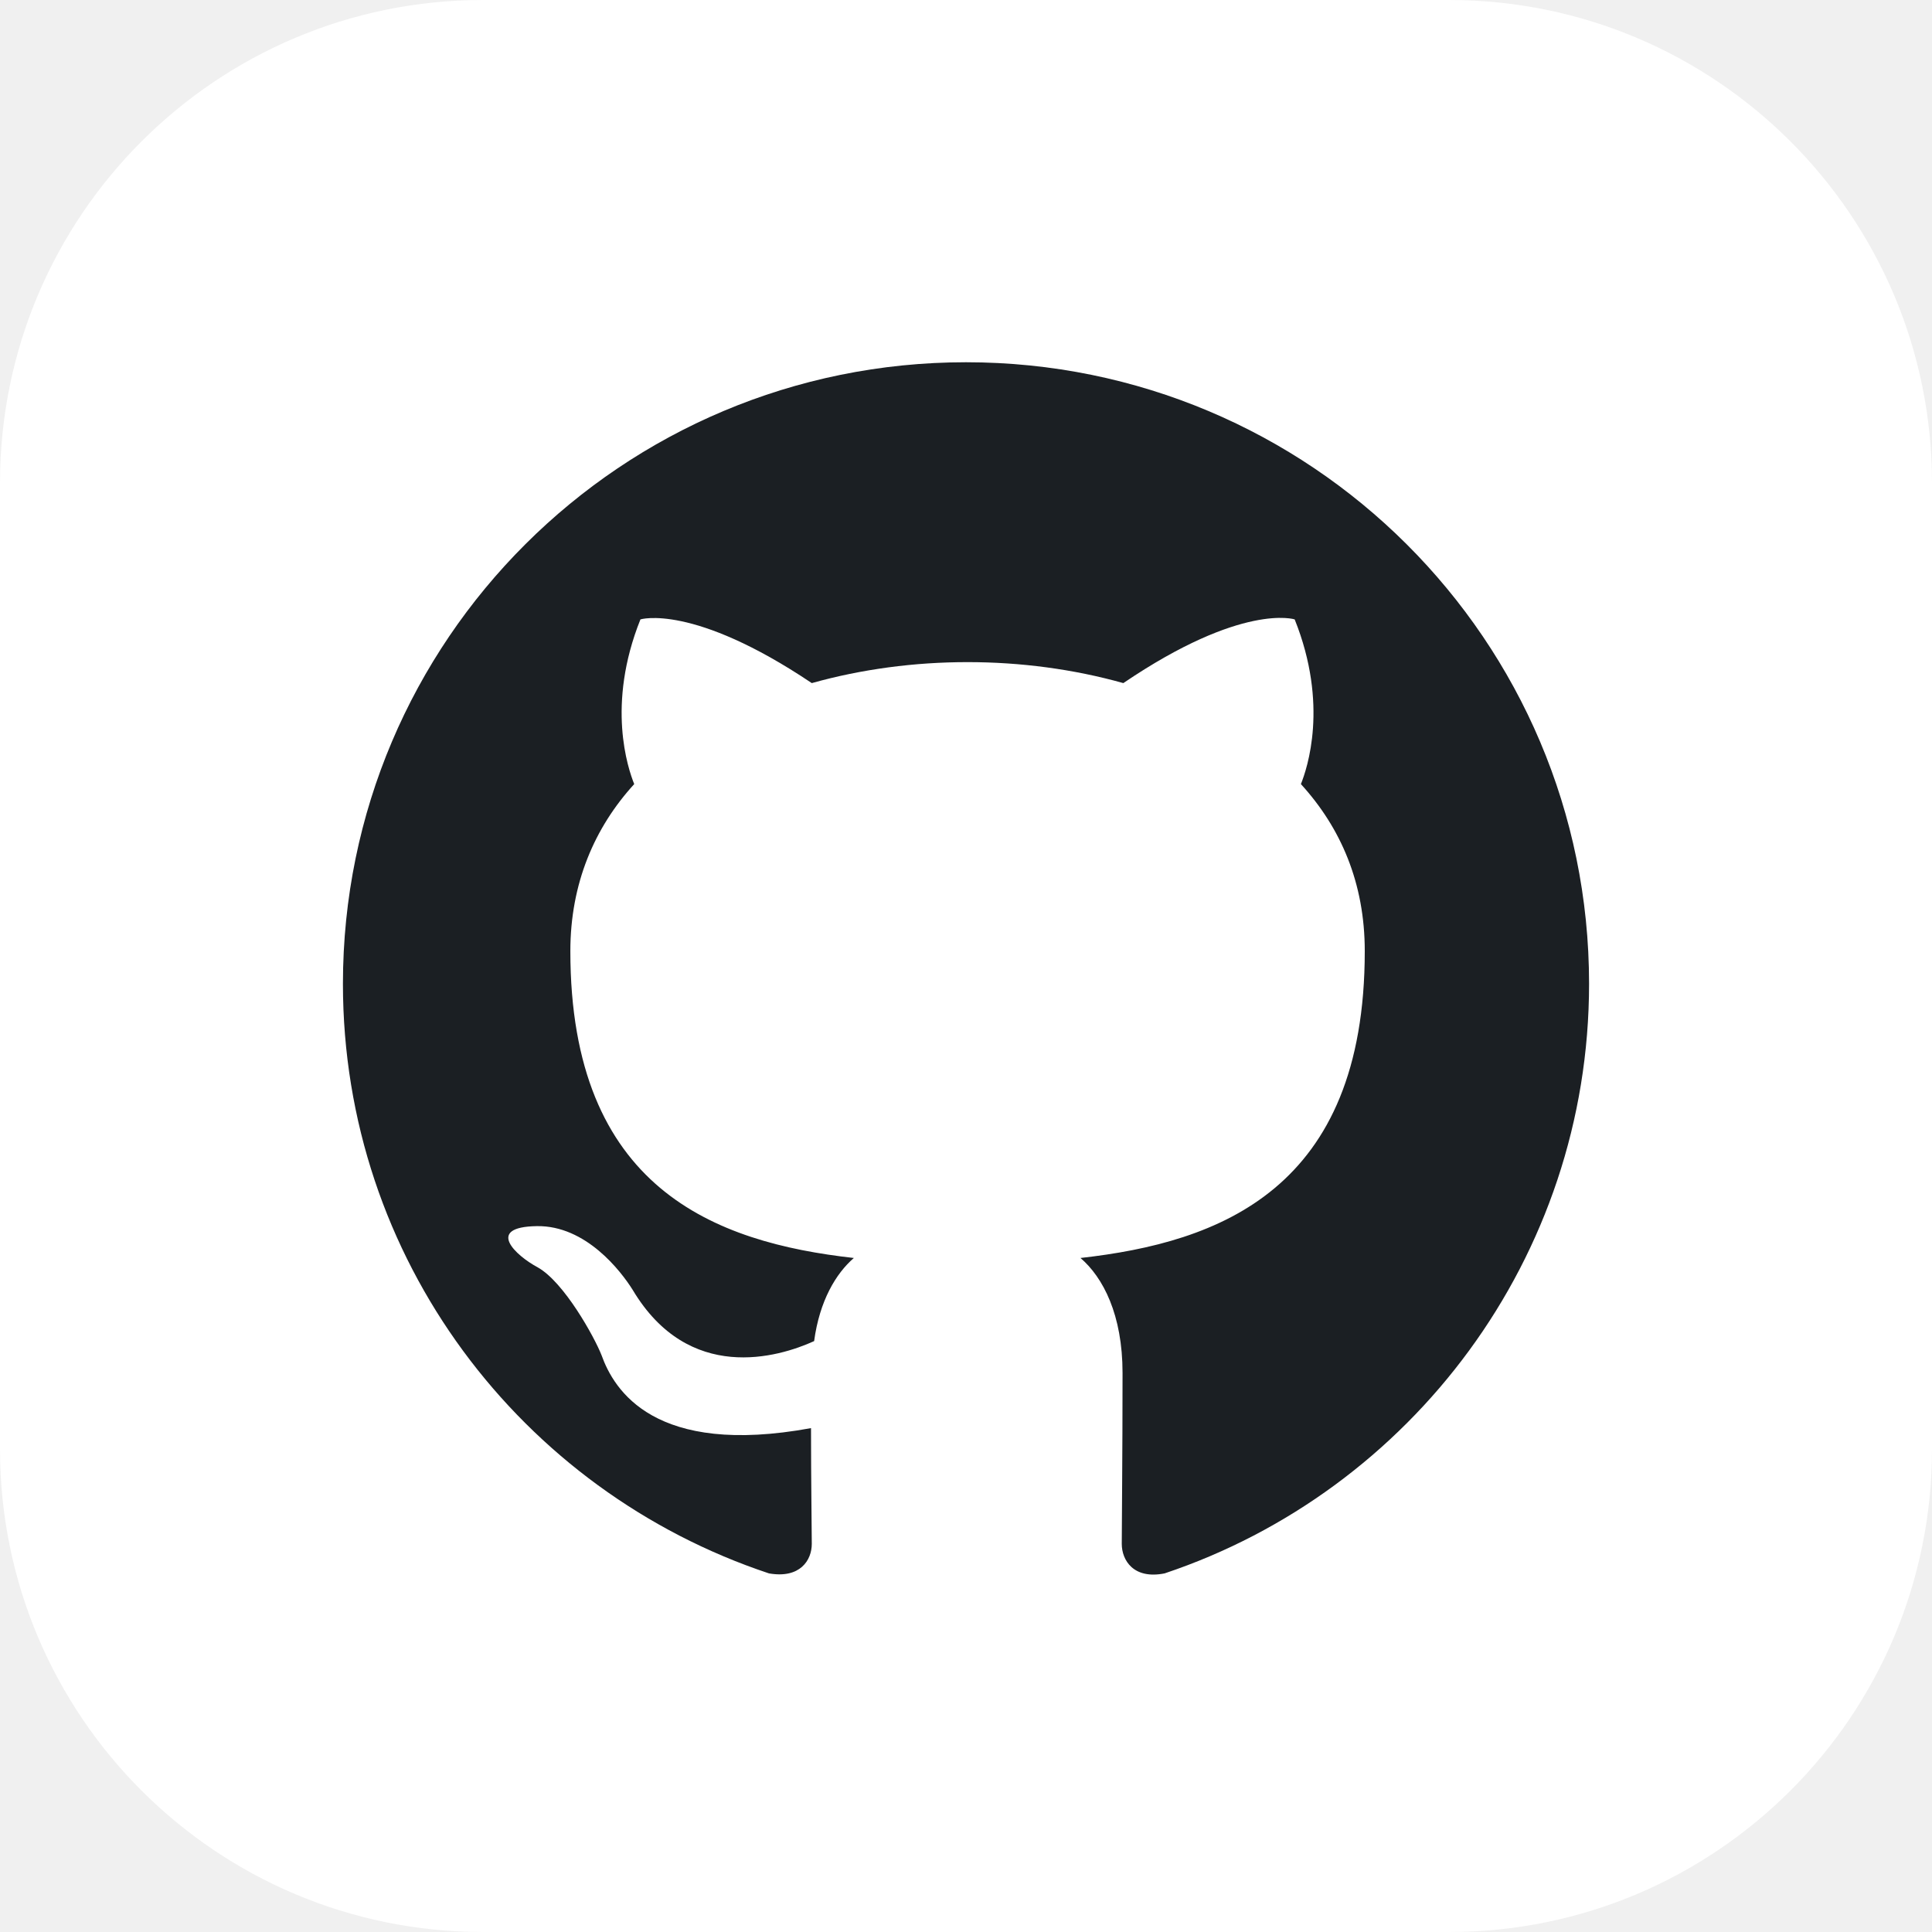
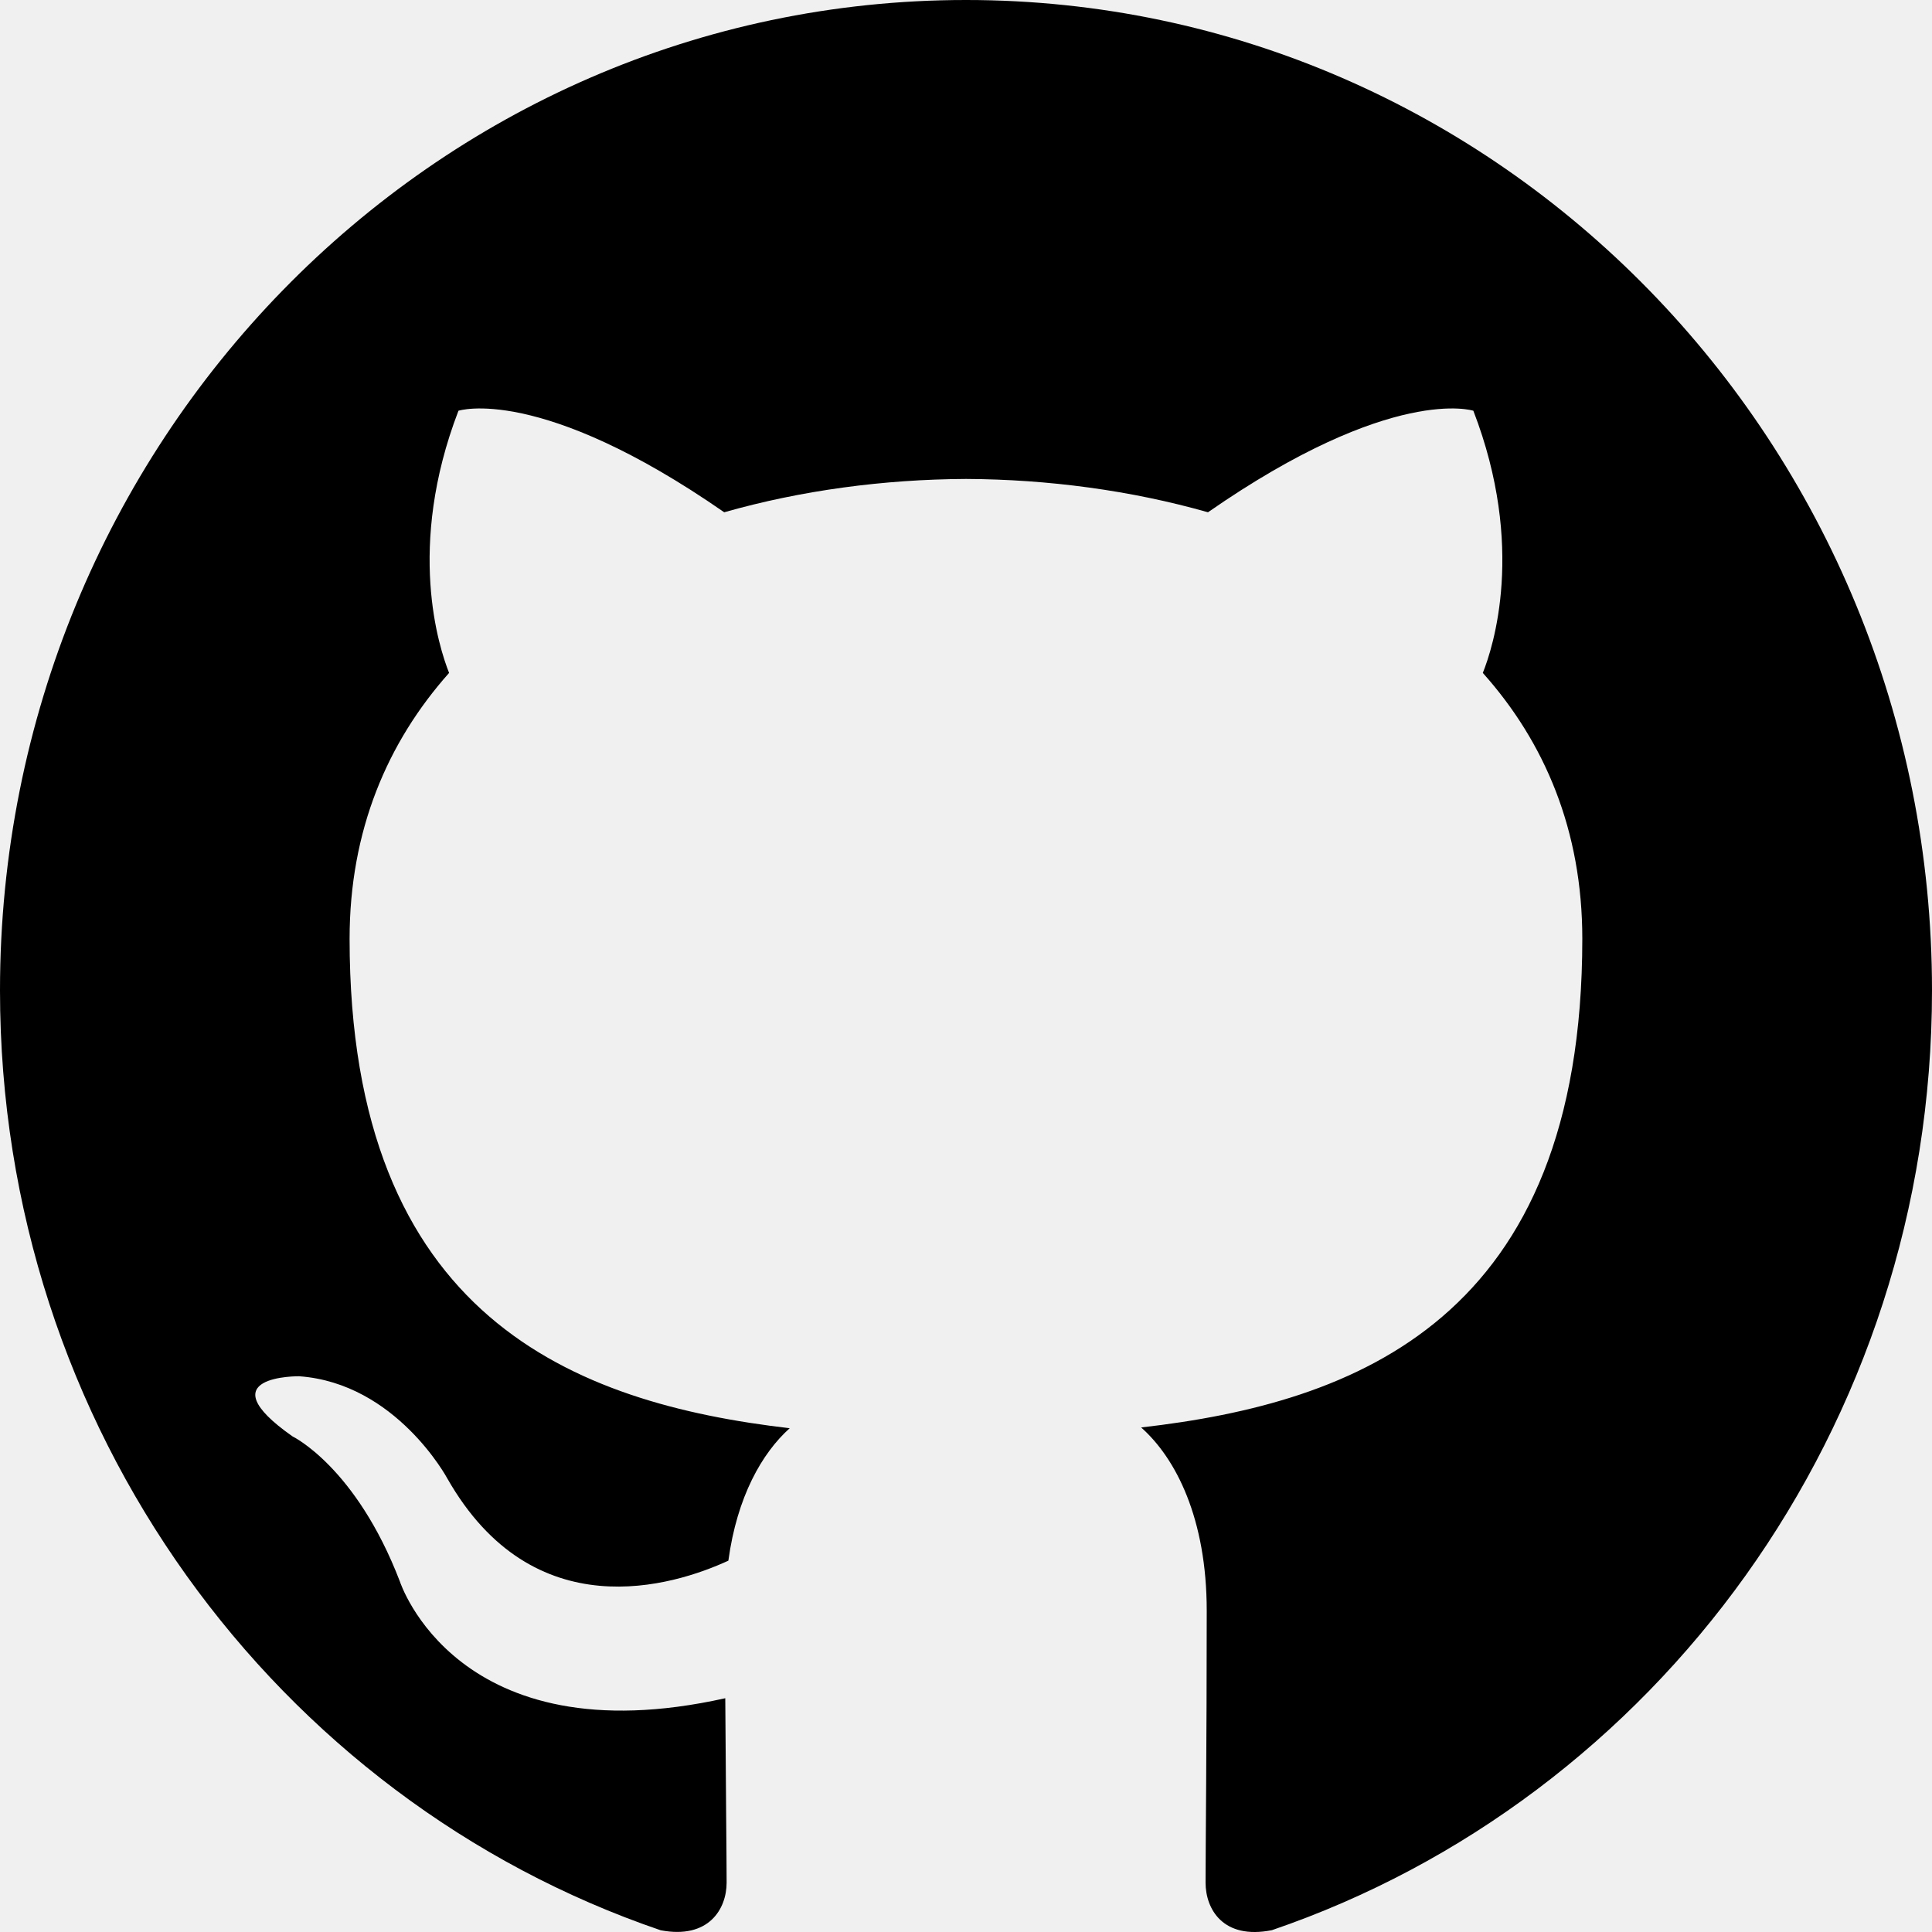
- <svg xmlns="http://www.w3.org/2000/svg" width="400" height="400" viewBox="0 0 400 400" fill="none">
-   <rect width="400" height="400" rx="100" fill="white" />
-   <path fill-rule="evenodd" clip-rule="evenodd" d="M200 75C128.727 75 71 132.582 71 203.674C71 260.613 107.926 308.705 159.204 325.754C165.654 326.88 168.072 323.02 168.072 319.642C168.072 316.586 167.911 306.453 167.911 295.677C135.5 301.628 127.115 287.795 124.535 280.557C123.084 276.858 116.795 265.438 111.312 262.382C106.797 259.969 100.347 254.018 111.151 253.857C121.31 253.697 128.566 263.186 130.985 267.047C142.595 286.509 161.139 281.04 168.556 277.662C169.685 269.298 173.071 263.669 176.78 260.452C148.077 257.235 118.085 246.137 118.085 196.919C118.085 182.926 123.084 171.345 131.308 162.338C130.018 159.121 125.502 145.932 132.597 128.239C132.597 128.239 143.401 124.861 168.072 141.428C178.392 138.533 189.358 137.085 200.323 137.085C211.288 137.085 222.253 138.533 232.573 141.428C257.244 124.7 268.048 128.239 268.048 128.239C275.143 145.932 270.628 159.121 269.338 162.338C277.561 171.345 282.56 182.765 282.56 196.919C282.56 246.298 252.406 257.235 223.704 260.452C228.38 264.473 232.411 272.193 232.411 284.257C232.411 301.467 232.25 315.299 232.25 319.642C232.25 323.02 234.669 327.041 241.119 325.754C292.074 308.705 329 260.452 329 203.674C329 132.582 271.273 75 200 75Z" fill="#1B1F23" />
+ <svg xmlns="http://www.w3.org/2000/svg" width="800px" height="800px" viewBox="0 0 20 20" version="1.1">
+   <defs>
+ 
+ </defs>
+   <g id="Page-1" stroke="none" stroke-width="1" fill="none" fill-rule="evenodd">
+     <g id="Dribbble-Light-Preview" transform="translate(-140, -7559)" fill="#000000">
+       <g id="icons" transform="translate(56, 160)">
+         <path d="M94,7399 C99.523,7399 104,7403.59 104,7409.253 C104,7413.782 101.138,7417.624 97.167,7418.981 C96.66,7419.082 96.48,7418.762 96.48,7418.489 C96.48,7418.151 96.492,7417.047 96.492,7415.675 C96.492,7414.719 96.172,7414.095 95.813,7413.777 C98.04,7413.523 100.38,7412.656 100.38,7408.718 C100.38,7407.598 99.992,7406.684 99.35,7405.966 C99.454,7405.707 99.797,7404.664 99.252,7403.252 C99.252,7403.252 98.414,7402.977 96.505,7404.303 C95.706,7404.076 94.85,7403.962 94,7403.958 C93.15,7403.962 92.295,7404.076 91.497,7404.303 C89.586,7402.977 88.746,7403.252 88.746,7403.252 C88.203,7404.664 88.546,7405.707 88.649,7405.966 C88.01,7406.684 87.619,7407.598 87.619,7408.718 C87.619,7412.646 89.954,7413.526 92.175,7413.785 C91.889,7414.041 91.63,7414.493 91.54,7415.156 C90.97,7415.418 89.522,7415.871 88.63,7414.304 C88.63,7414.304 88.101,7413.319 87.097,7413.247 C87.097,7413.247 86.122,7413.234 87.029,7413.87 C87.029,7413.87 87.684,7414.185 88.139,7415.37 C88.139,7415.37 88.726,7417.2 91.508,7416.58 C91.513,7417.437 91.522,7418.245 91.522,7418.489 C91.522,7418.76 91.338,7419.077 90.839,7418.982 C86.865,7417.627 84,7413.783 84,7409.253 C84,7403.59 88.478,7399 94,7399" id="github-[#142]">
+ 
+ </path>
+       </g>
+     </g>
+   </g>
</svg>
